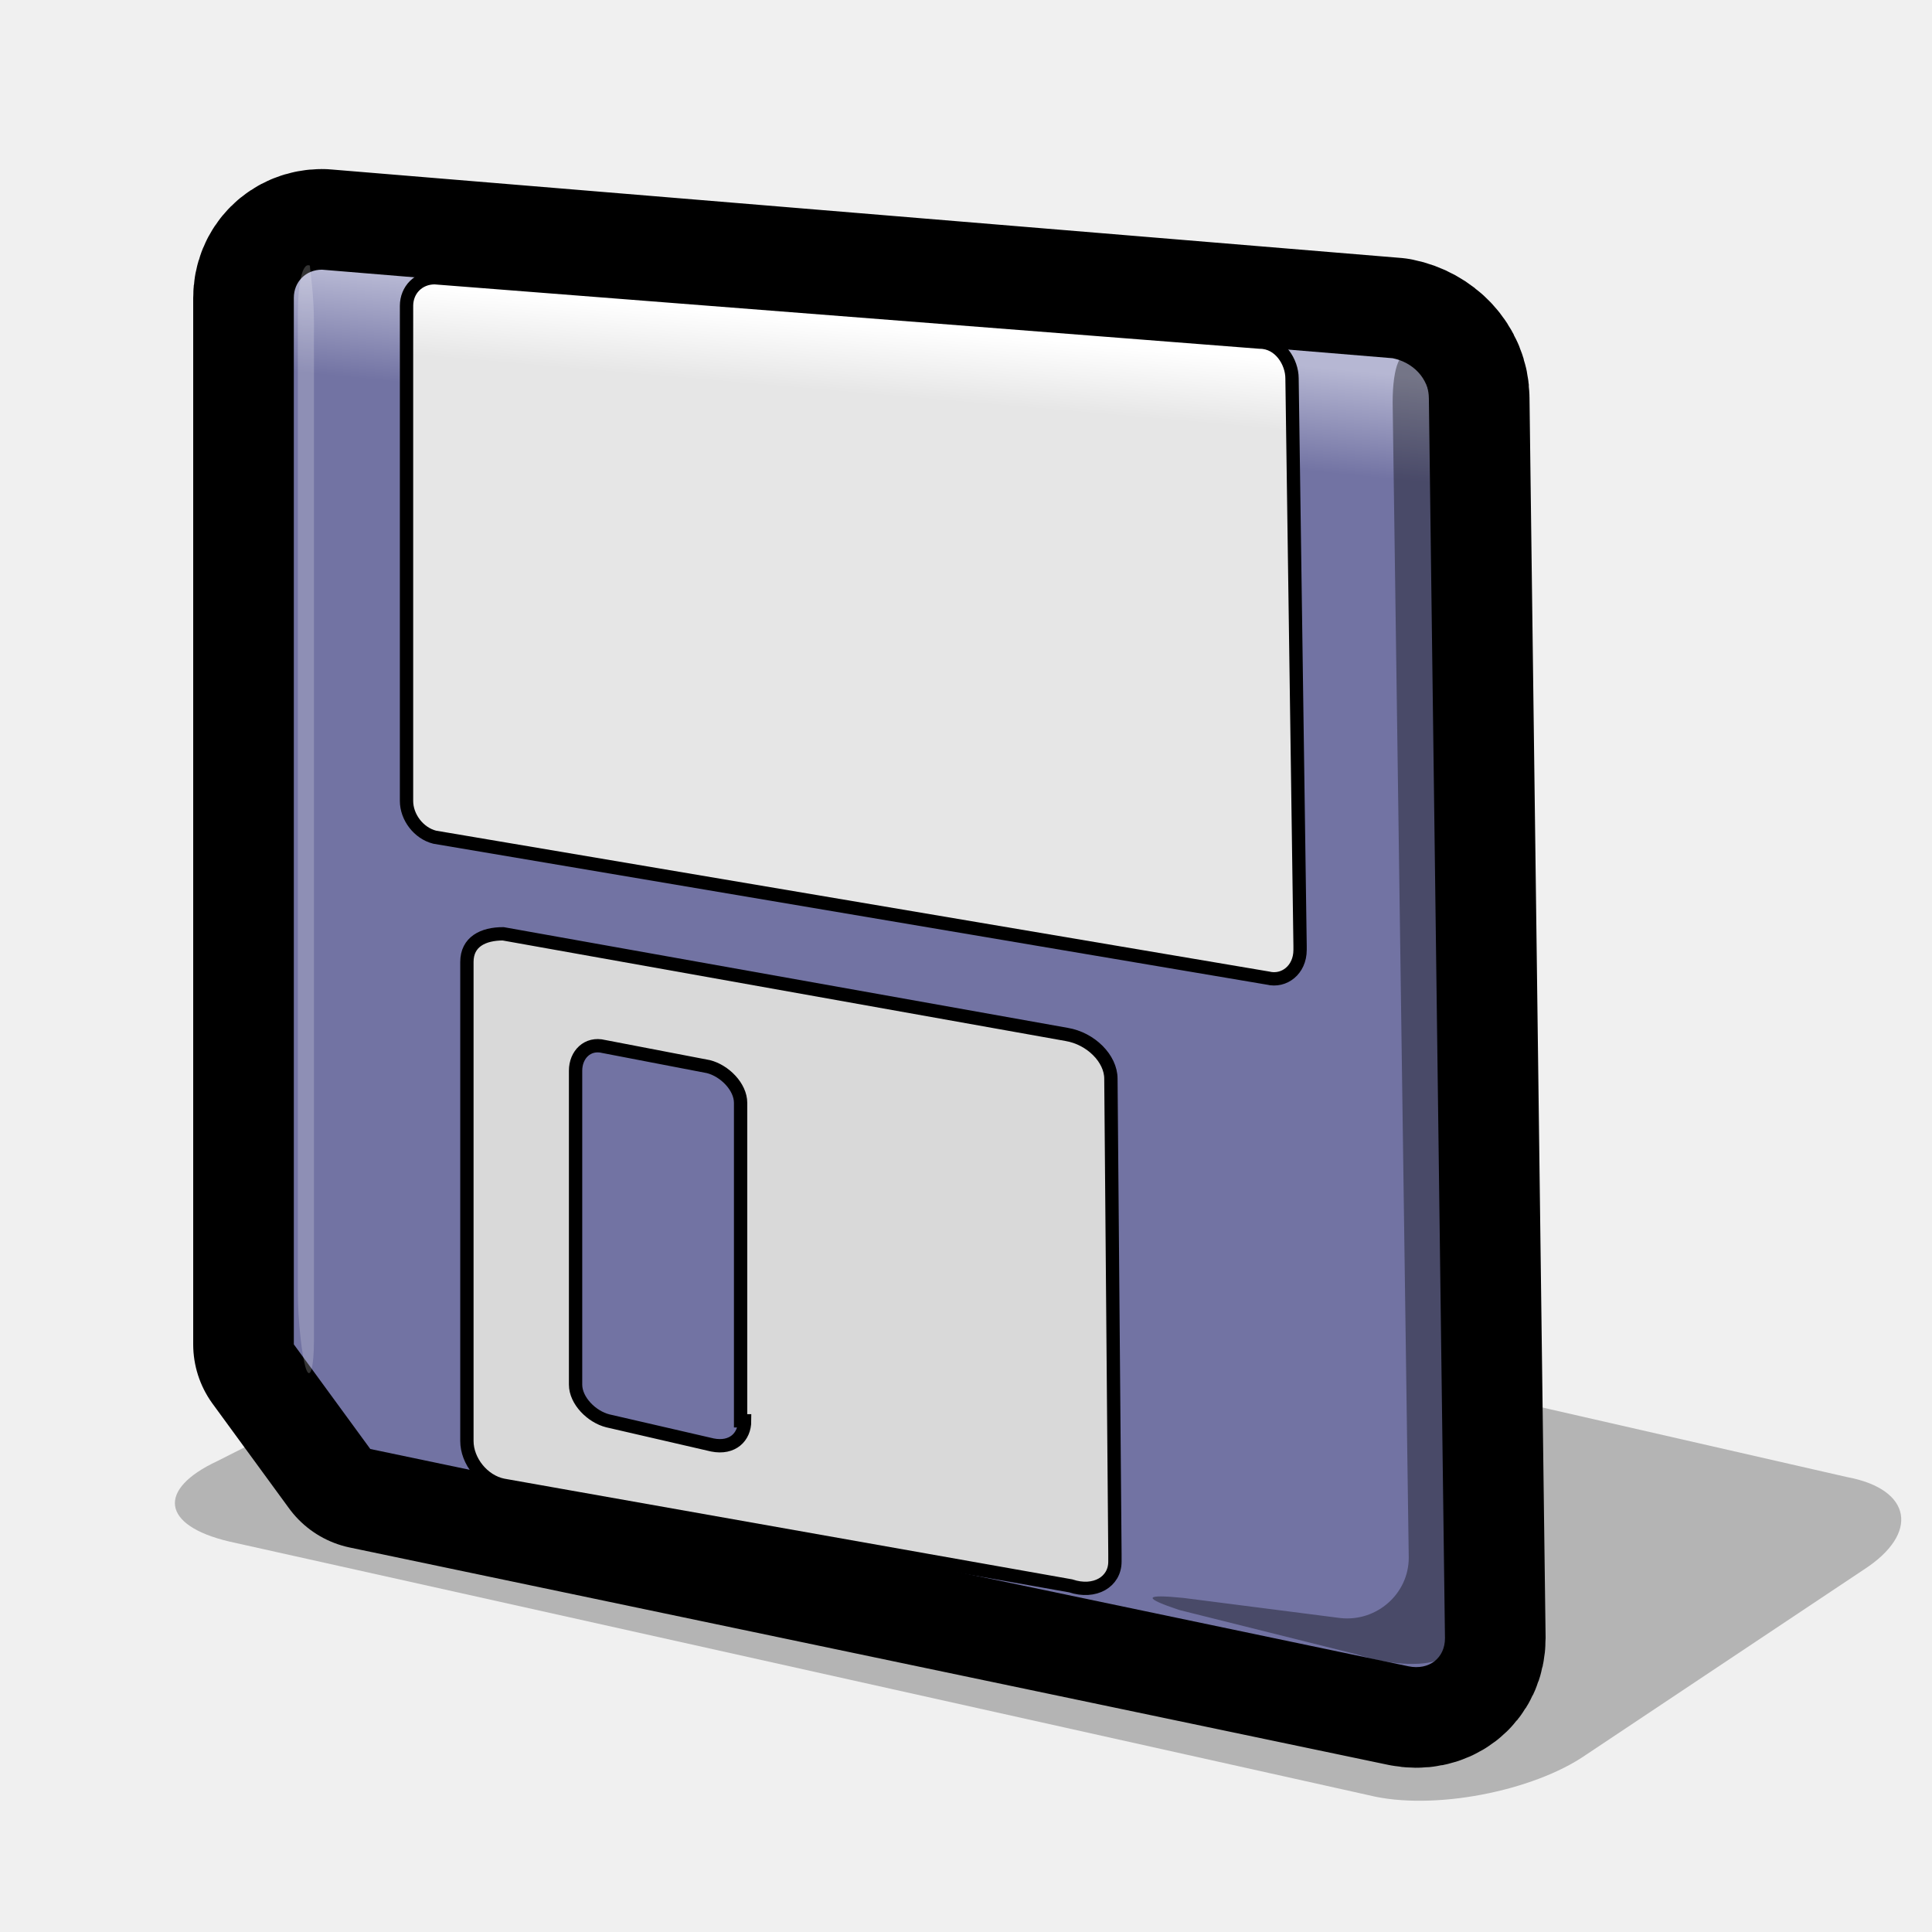
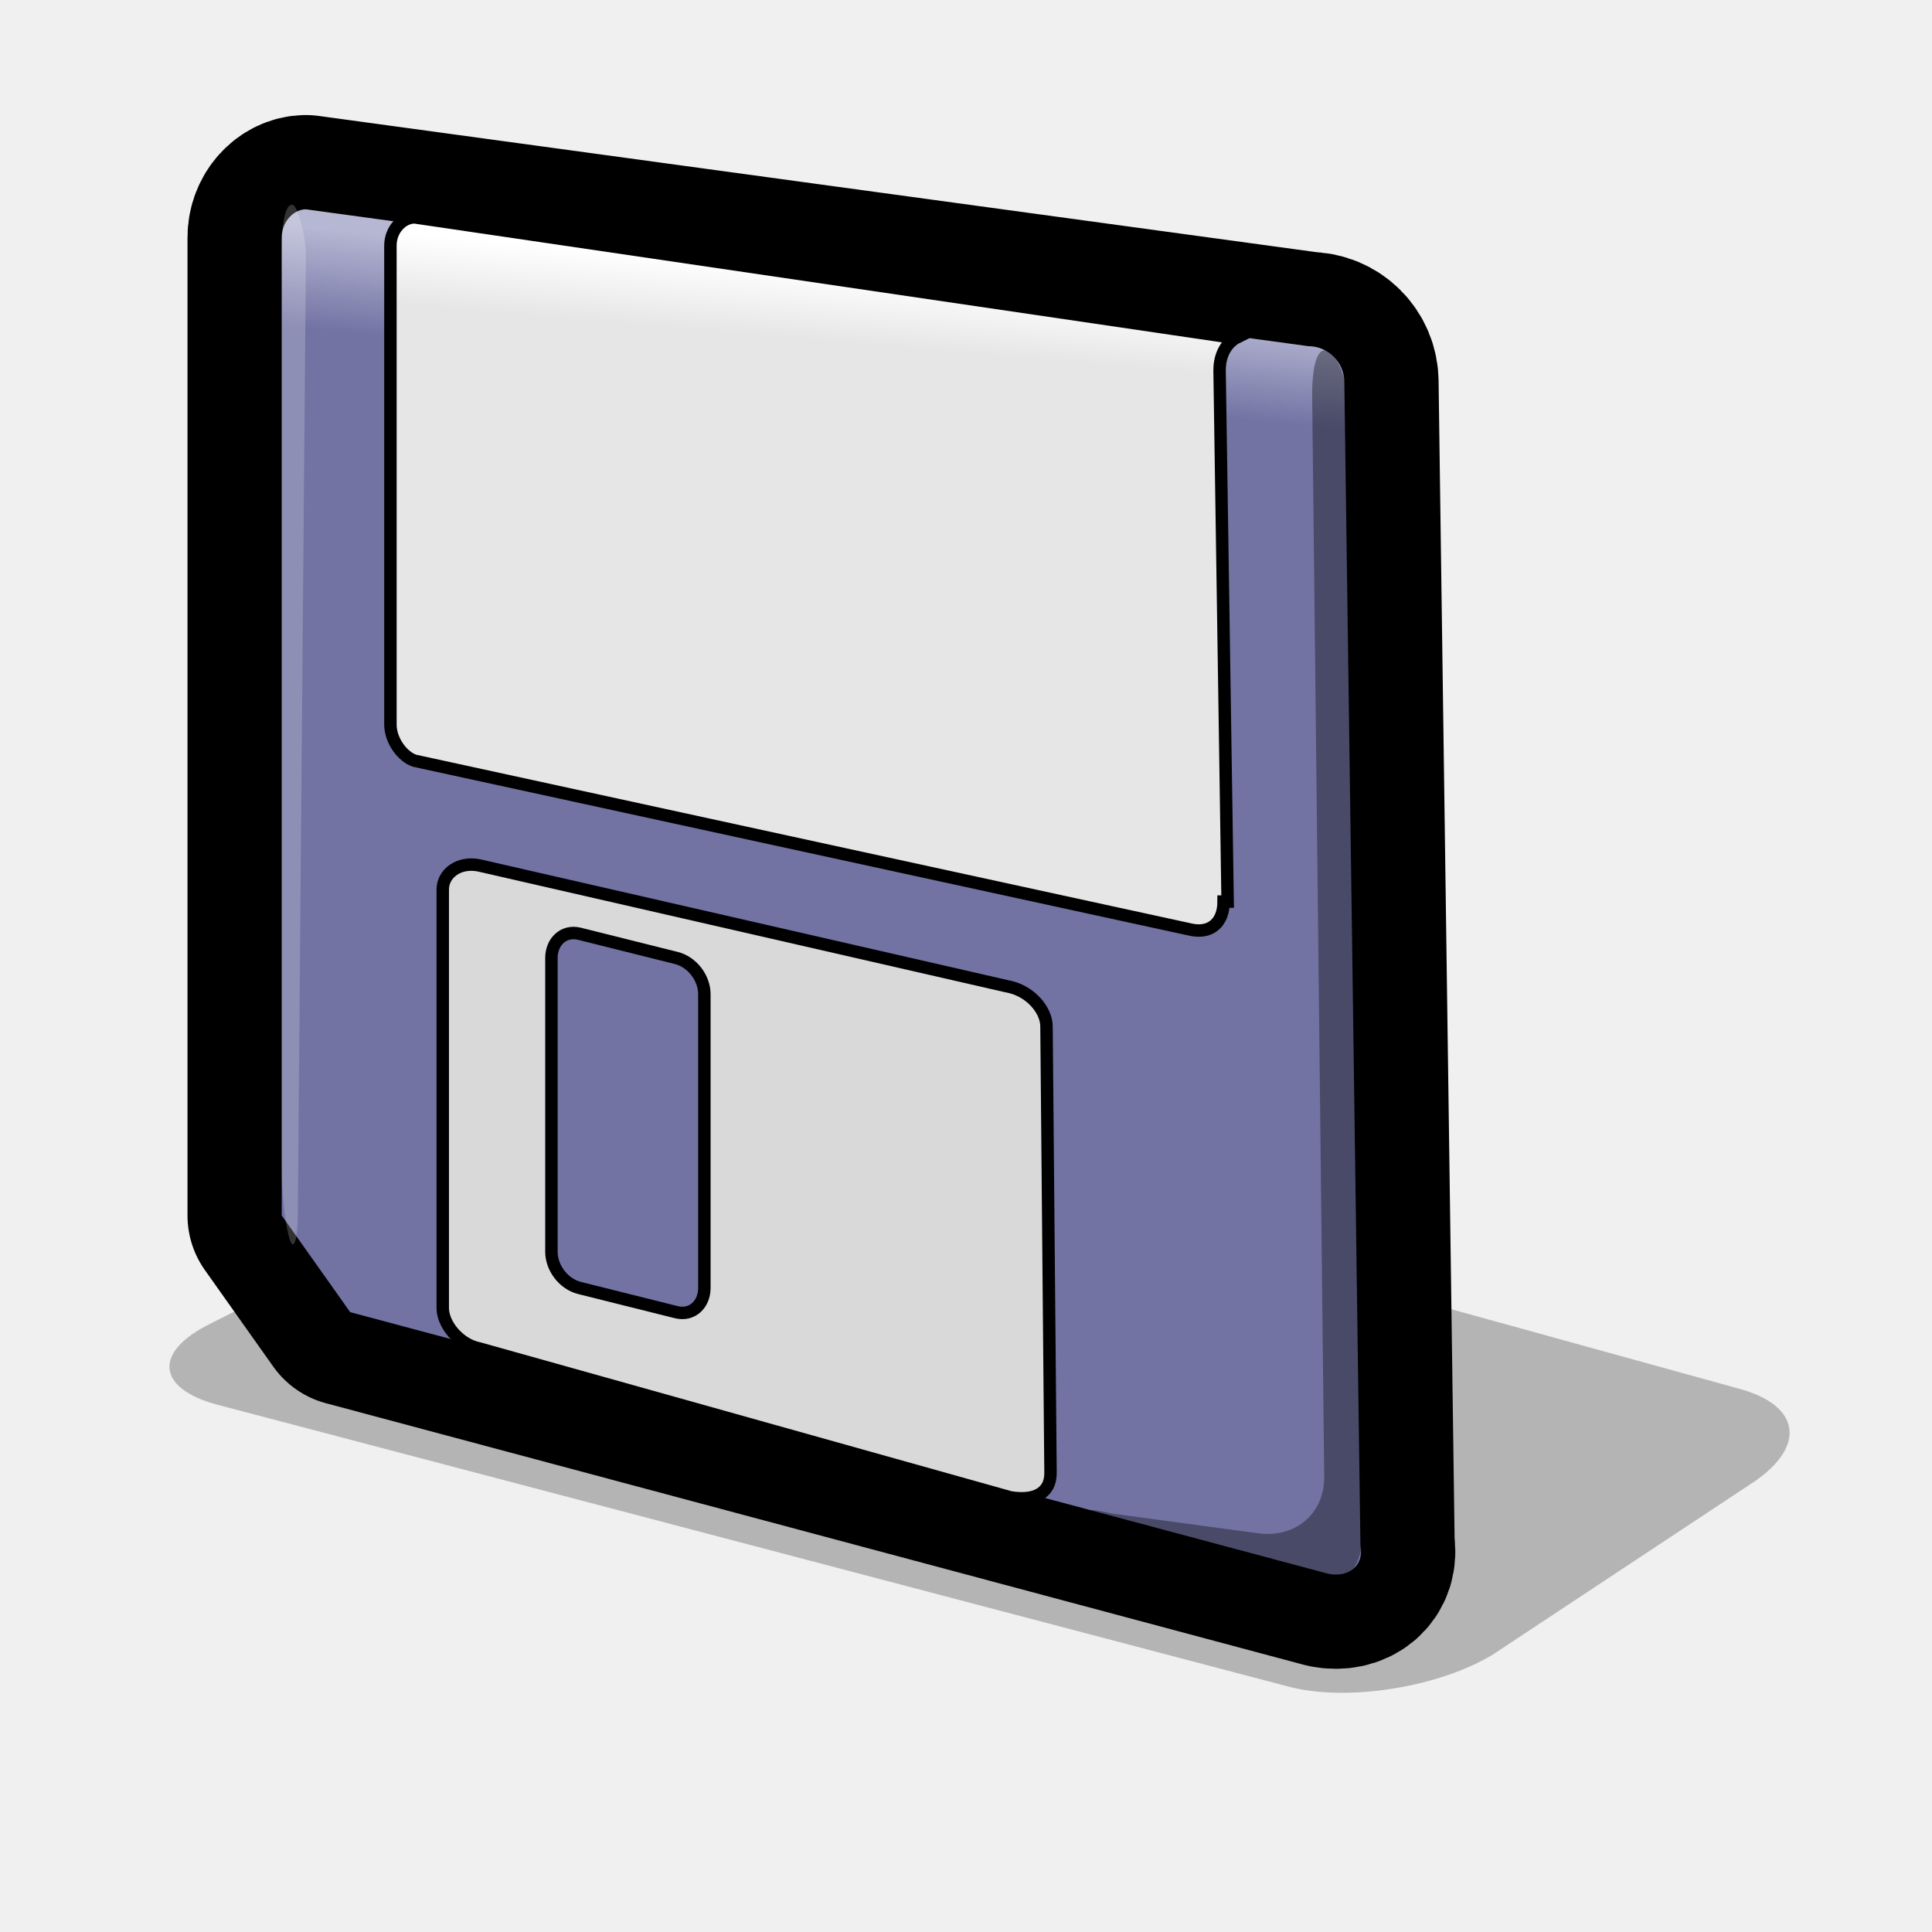
<svg width="48pt" height="48pt" viewBox="0 0 48 48" xml:space="preserve">
  <g id="bbox" style="fill-rule:nonzero;clip-rule:nonzero;stroke:#000000;stroke-miterlimit:4;">
    <path style="fill:none;stroke:none;" d="M48,48H0V0h48v48z" />
  </g>
  <g id="Layer_x0020_5" style="fill-rule:nonzero;clip-rule:nonzero;stroke:#000000;stroke-miterlimit:4;">
    <g style="opacity:0.25;">
-       <path style="stroke:none;" d="M20.5,30.8c-1.6-0.4-4.1-0.1-5.6,0.7l-9.5,4.8c-1.5,0.7-1.4,1.6,0.3,2L34,44.6c1.6,0.4,4.1-0.1,5.4-1l6.9-4.6c1.4-0.9,1.2-2-0.4-2.3l-25.4-5.8z" />
+       <path style="stroke:none;" d="M19.3,27.9c-1.5-0.4-3.8-0.2-5.2,0.5l-8.9,4.5c-1.4,0.7-1.3,1.6,0.2,2l26.6,7c1.5,0.4,3.8,0,5.1-0.8l6.5-4.3c1.3-0.9,1.1-1.9-0.4-2.3l-23.9-6.6z" />
    </g>
  </g>
  <g id="Layer_x0020_4" style="fill-rule:nonzero;clip-rule:nonzero;stroke:#000000;stroke-miterlimit:4;">
-     <linearGradient id="aigrd1" gradientUnits="userSpaceOnUse" x1="23.164" y1="8.189" x2="21.13" y2="29">
+     <linearGradient id="aigrd1" gradientUnits="userSpaceOnUse" x1="21.888" y1="7.04" x2="19.923" y2="27.146">
      <stop offset="0" style="stop-color:#B6B7D3" />
      <stop offset="0.124" style="stop-color:#7273A3" />
    </linearGradient>
-     <path style="fill:url(#aigrd1);stroke-width:5;stroke-linecap:round;stroke-linejoin:round;" d="M7.3,33.4L9.2,36L35,41.4c0.5,0.1,0.9-0.2,0.9-0.7L35.5,9.9c0-0.5-0.4-0.9-0.9-1L8,6.7C7.6,6.7,7.3,7,7.3,7.4l0,26z" />
-     <path style="fill:url(#aigrd1);stroke:none;" d="M7.3,33.4L9.2,36L35,41.4c0.5,0.1,0.9-0.2,0.9-0.7L35.5,9.9c0-0.5-0.4-0.9-0.9-1L8,6.7C7.6,6.7,7.3,7,7.3,7.4l0,26z" />
-     <linearGradient id="aigrd3" gradientUnits="userSpaceOnUse" x1="21.877" y1="8.073" x2="20.665" y2="22.145">
+     <path style="fill:url(#aigrd1);stroke-width:4.683;stroke-linecap:round;stroke-linejoin:round;" d="M7,30.2l1.7,2.4L33,39.1c0.5,0.1,0.9-0.2,0.8-0.7L33.4,9.5c0-0.5-0.4-0.9-0.9-0.9L7.6,5.2C7.3,5.2,7,5.5,7,5.9l0,24.3z" />
+     <path style="fill:url(#aigrd1);stroke:none;" d="M7,30.2l1.7,2.4L33,39.1c0.5,0.1,0.9-0.2,0.8-0.7L33.4,9.5c0-0.5-0.4-0.9-0.9-0.9L7.6,5.2C7.3,5.2,7,5.5,7,5.9l0,24.3z" />
+     <linearGradient id="aigrd3" gradientUnits="userSpaceOnUse" x1="20.698" y1="6.701" x2="19.47" y2="20.959">
      <stop offset="0" style="stop-color:#FFFFFF" />
      <stop offset="0.124" style="stop-color:#E6E6E6" />
    </linearGradient>
-     <path style="fill:url(#aigrd3);stroke-width:0.331;" d="M32.3,23.6c0,0.5-0.4,0.8-0.8,0.7l-20.7-3.5c-0.4-0.1-0.7-0.5-0.7-0.9l0-12.3c0-0.4,0.3-0.7,0.7-0.7l20.5,1.6c0.5,0,0.8,0.5,0.8,0.9l0.2,14.1z" />
-     <path style="fill:#D9D9D9;stroke-width:0.331;" d="M27.7,38.8c0,0.5-0.5,0.8-1.1,0.6l-14.1-2.5c-0.5-0.1-0.9-0.6-0.9-1.1l0-11.9c0-0.5,0.4-0.7,0.9-0.7l14,2.5c0.6,0.1,1.1,0.6,1.1,1.1l0.1,11.8z" />
-     <path style="fill:#7273A3;stroke-width:0.331;" d="M18.5,35.3c0,0.4-0.3,0.7-0.8,0.6l-2.6-0.6c-0.4-0.1-0.8-0.5-0.8-0.9l0-7.8c0-0.4,0.3-0.7,0.7-0.6l2.6,0.5c0.4,0.1,0.8,0.5,0.8,0.9l0,7.9z" />
+     <path style="fill:url(#aigrd3);stroke-width:0.309;" d="M30.4,22.4c0,0.5-0.3,0.8-0.8,0.7l-19.3-4.2C10,18.8,9.7,18.4,9.7,18L9.7,6.1c0-0.4,0.3-0.7,0.6-0.7l20.4,3c0,0-0.4,0.2-0.4,0.8l0.2,13.2z" />
+     <path style="fill:#D9D9D9;stroke-width:0.309;" d="M26.1,36.6c0,0.5-0.4,0.7-1,0.6l-13.2-3.7c-0.5-0.1-0.9-0.6-0.9-1l0-10.4c0-0.4,0.4-0.7,0.9-0.6l13.1,3c0.6,0.1,1,0.6,1,1l0.1,11.1z" />
+     <path style="fill:#7273A3;stroke-width:0.309;" d="M17.5,32c0,0.4-0.3,0.7-0.7,0.6L14.4,32c-0.4-0.1-0.7-0.5-0.7-0.9l0-7.3c0-0.4,0.3-0.7,0.7-0.6l2.4,0.6c0.4,0.1,0.7,0.5,0.7,0.9l0,7.3z" />
    <g style="opacity:0.2;">
-       <path style="fill:#FFFFFF;stroke:none;" d="M7.8,33.3c0,0.7-0.1,1-0.2,0.7c-0.1-0.3-0.2-1.2-0.2-1.9l0-24.3c0-0.7,0.1-1.3,0.3-1.2C7.7,6.7,7.8,7.3,7.8,8L7.8,33.3z" />
+       <path style="fill:#FFFFFF;stroke:none;" d="M7.4,30.1c0,0.7-0.1,1-0.2,0.7S7,29.7,7,29L7,6.2C7,5.5,7.1,5,7.3,5.1c0.1,0.1,0.3,0.7,0.3,1.3L7.4,30.1z" />
    </g>
    <g style="opacity:0.36;">
-       <path style="stroke:none;" d="M29.3,40c-0.9-0.3-0.9-0.4,0.1-0.3l3.9,0.5c0.9,0.1,1.7-0.6,1.7-1.5l-0.4-28.7c0-0.9,0.2-1.4,0.5-1.1c0.3,0.3,0.6,1.4,0.6,2.3l0.5,27.9c0,0.9-0.2,1.9-0.4,2.1c-0.3,0.2-1.2,0.2-2.1-0.1L29.3,40z" />
+       <path style="stroke:none;" d="M27.6,37.8c-0.8-0.2-0.8-0.4,0-0.2l3.7,0.5c0.9,0.1,1.6-0.5,1.6-1.4L32.6,9.8c0-0.9,0.2-1.3,0.5-1c0.3,0.3,0.5,1.3,0.5,2.2L34,37c0,0.9-0.2,1.8-0.4,2c-0.2,0.2-1.1,0.2-2,0l-4-1.2z" />
    </g>
  </g>
</svg>
